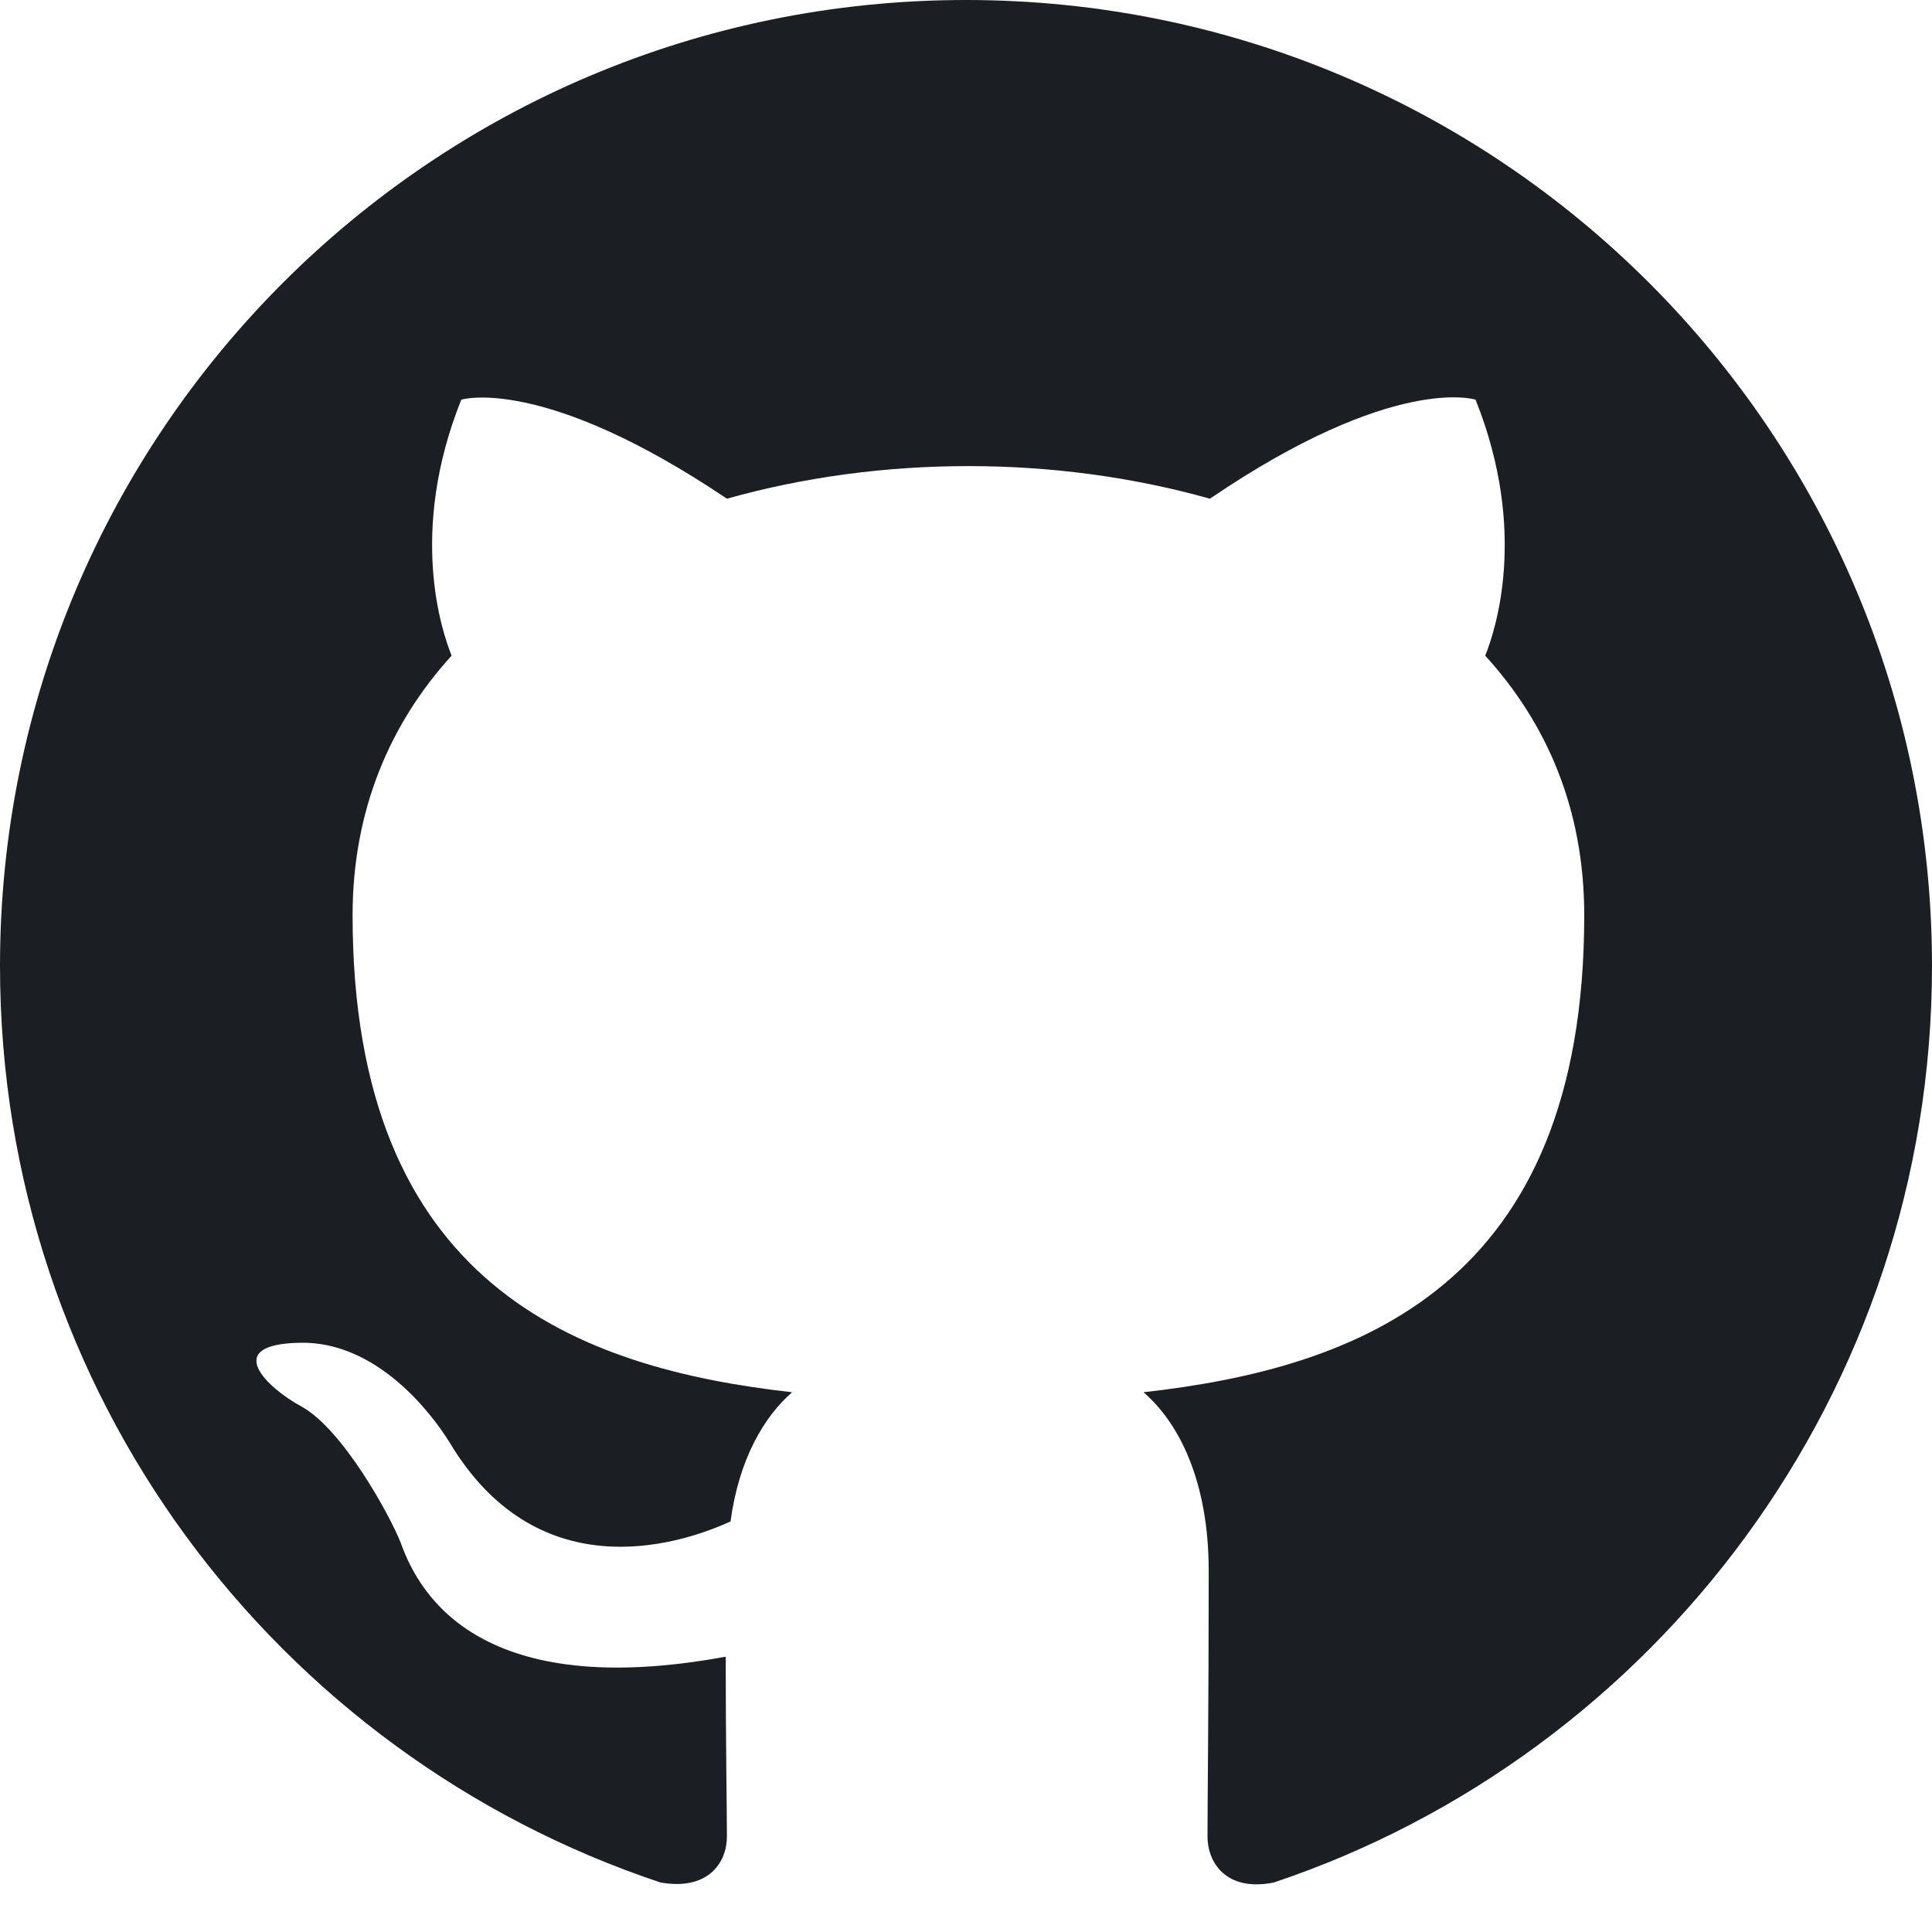
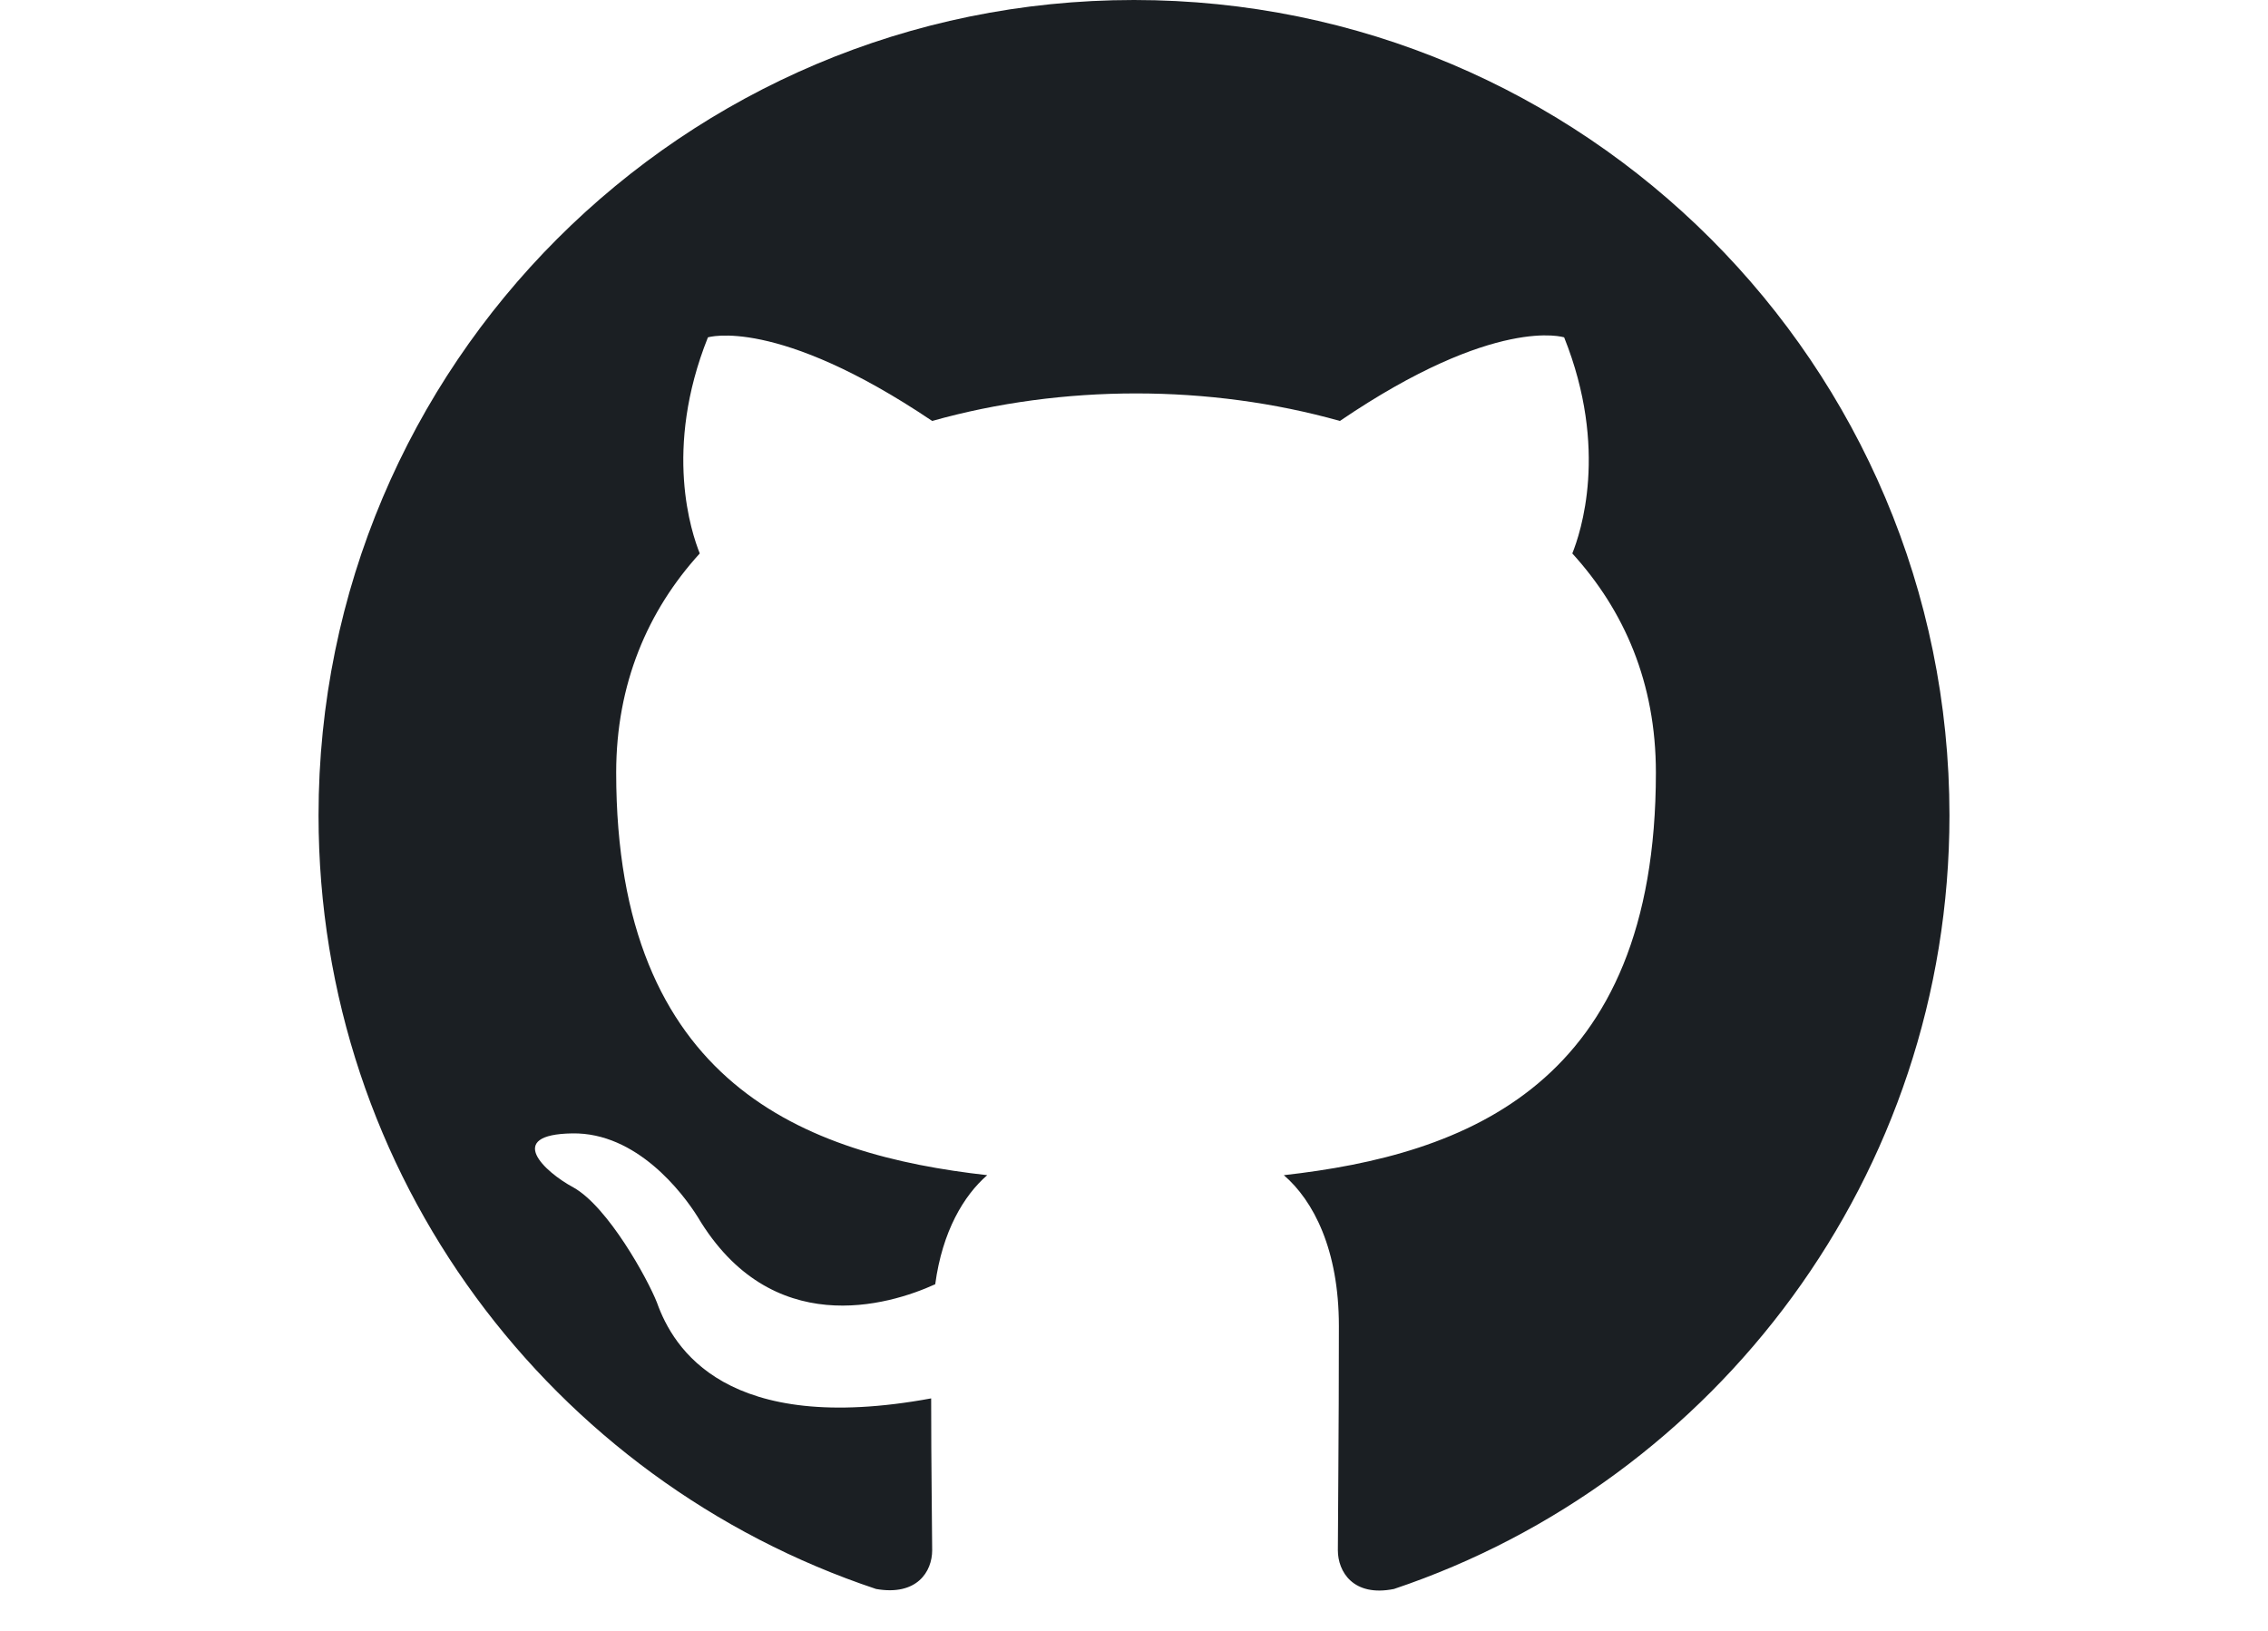
- <svg xmlns="http://www.w3.org/2000/svg" width="1024" height="1024" viewBox="0 0 1024 1024" fill="none">
+ <svg xmlns="http://www.w3.org/2000/svg" width="1424" height="1024" viewBox="0 0 1024 1024" fill="none">
  <path fill-rule="evenodd" clip-rule="evenodd" d="M8 0C3.58 0 0 3.58 0 8C0 11.54 2.29 14.53 5.47 15.59C5.87 15.66 6.02 15.42 6.02 15.21C6.02 15.02 6.01 14.39 6.01 13.72C4 14.09 3.48 13.23 3.32 12.78C3.23 12.55 2.84 11.84 2.5 11.65C2.22 11.5 1.82 11.13 2.49 11.12C3.12 11.11 3.57 11.7 3.72 11.94C4.44 13.15 5.59 12.81 6.05 12.6C6.12 12.08 6.33 11.73 6.56 11.53C4.78 11.33 2.92 10.64 2.92 7.58C2.92 6.71 3.23 5.99 3.74 5.43C3.66 5.23 3.38 4.41 3.82 3.31C3.82 3.31 4.49 3.1 6.02 4.13C6.66 3.95 7.34 3.86 8.02 3.86C8.7 3.86 9.38 3.95 10.02 4.13C11.55 3.09 12.22 3.31 12.22 3.31C12.66 4.41 12.38 5.23 12.3 5.43C12.81 5.99 13.12 6.7 13.12 7.58C13.12 10.65 11.25 11.33 9.47 11.53C9.76 11.78 10.01 12.26 10.01 13.01C10.01 14.08 10 14.94 10 15.21C10 15.42 10.15 15.67 10.55 15.59C13.71 14.53 16 11.53 16 8C16 3.58 12.42 0 8 0Z" transform="scale(64)" fill="#1B1F23" />
</svg>
